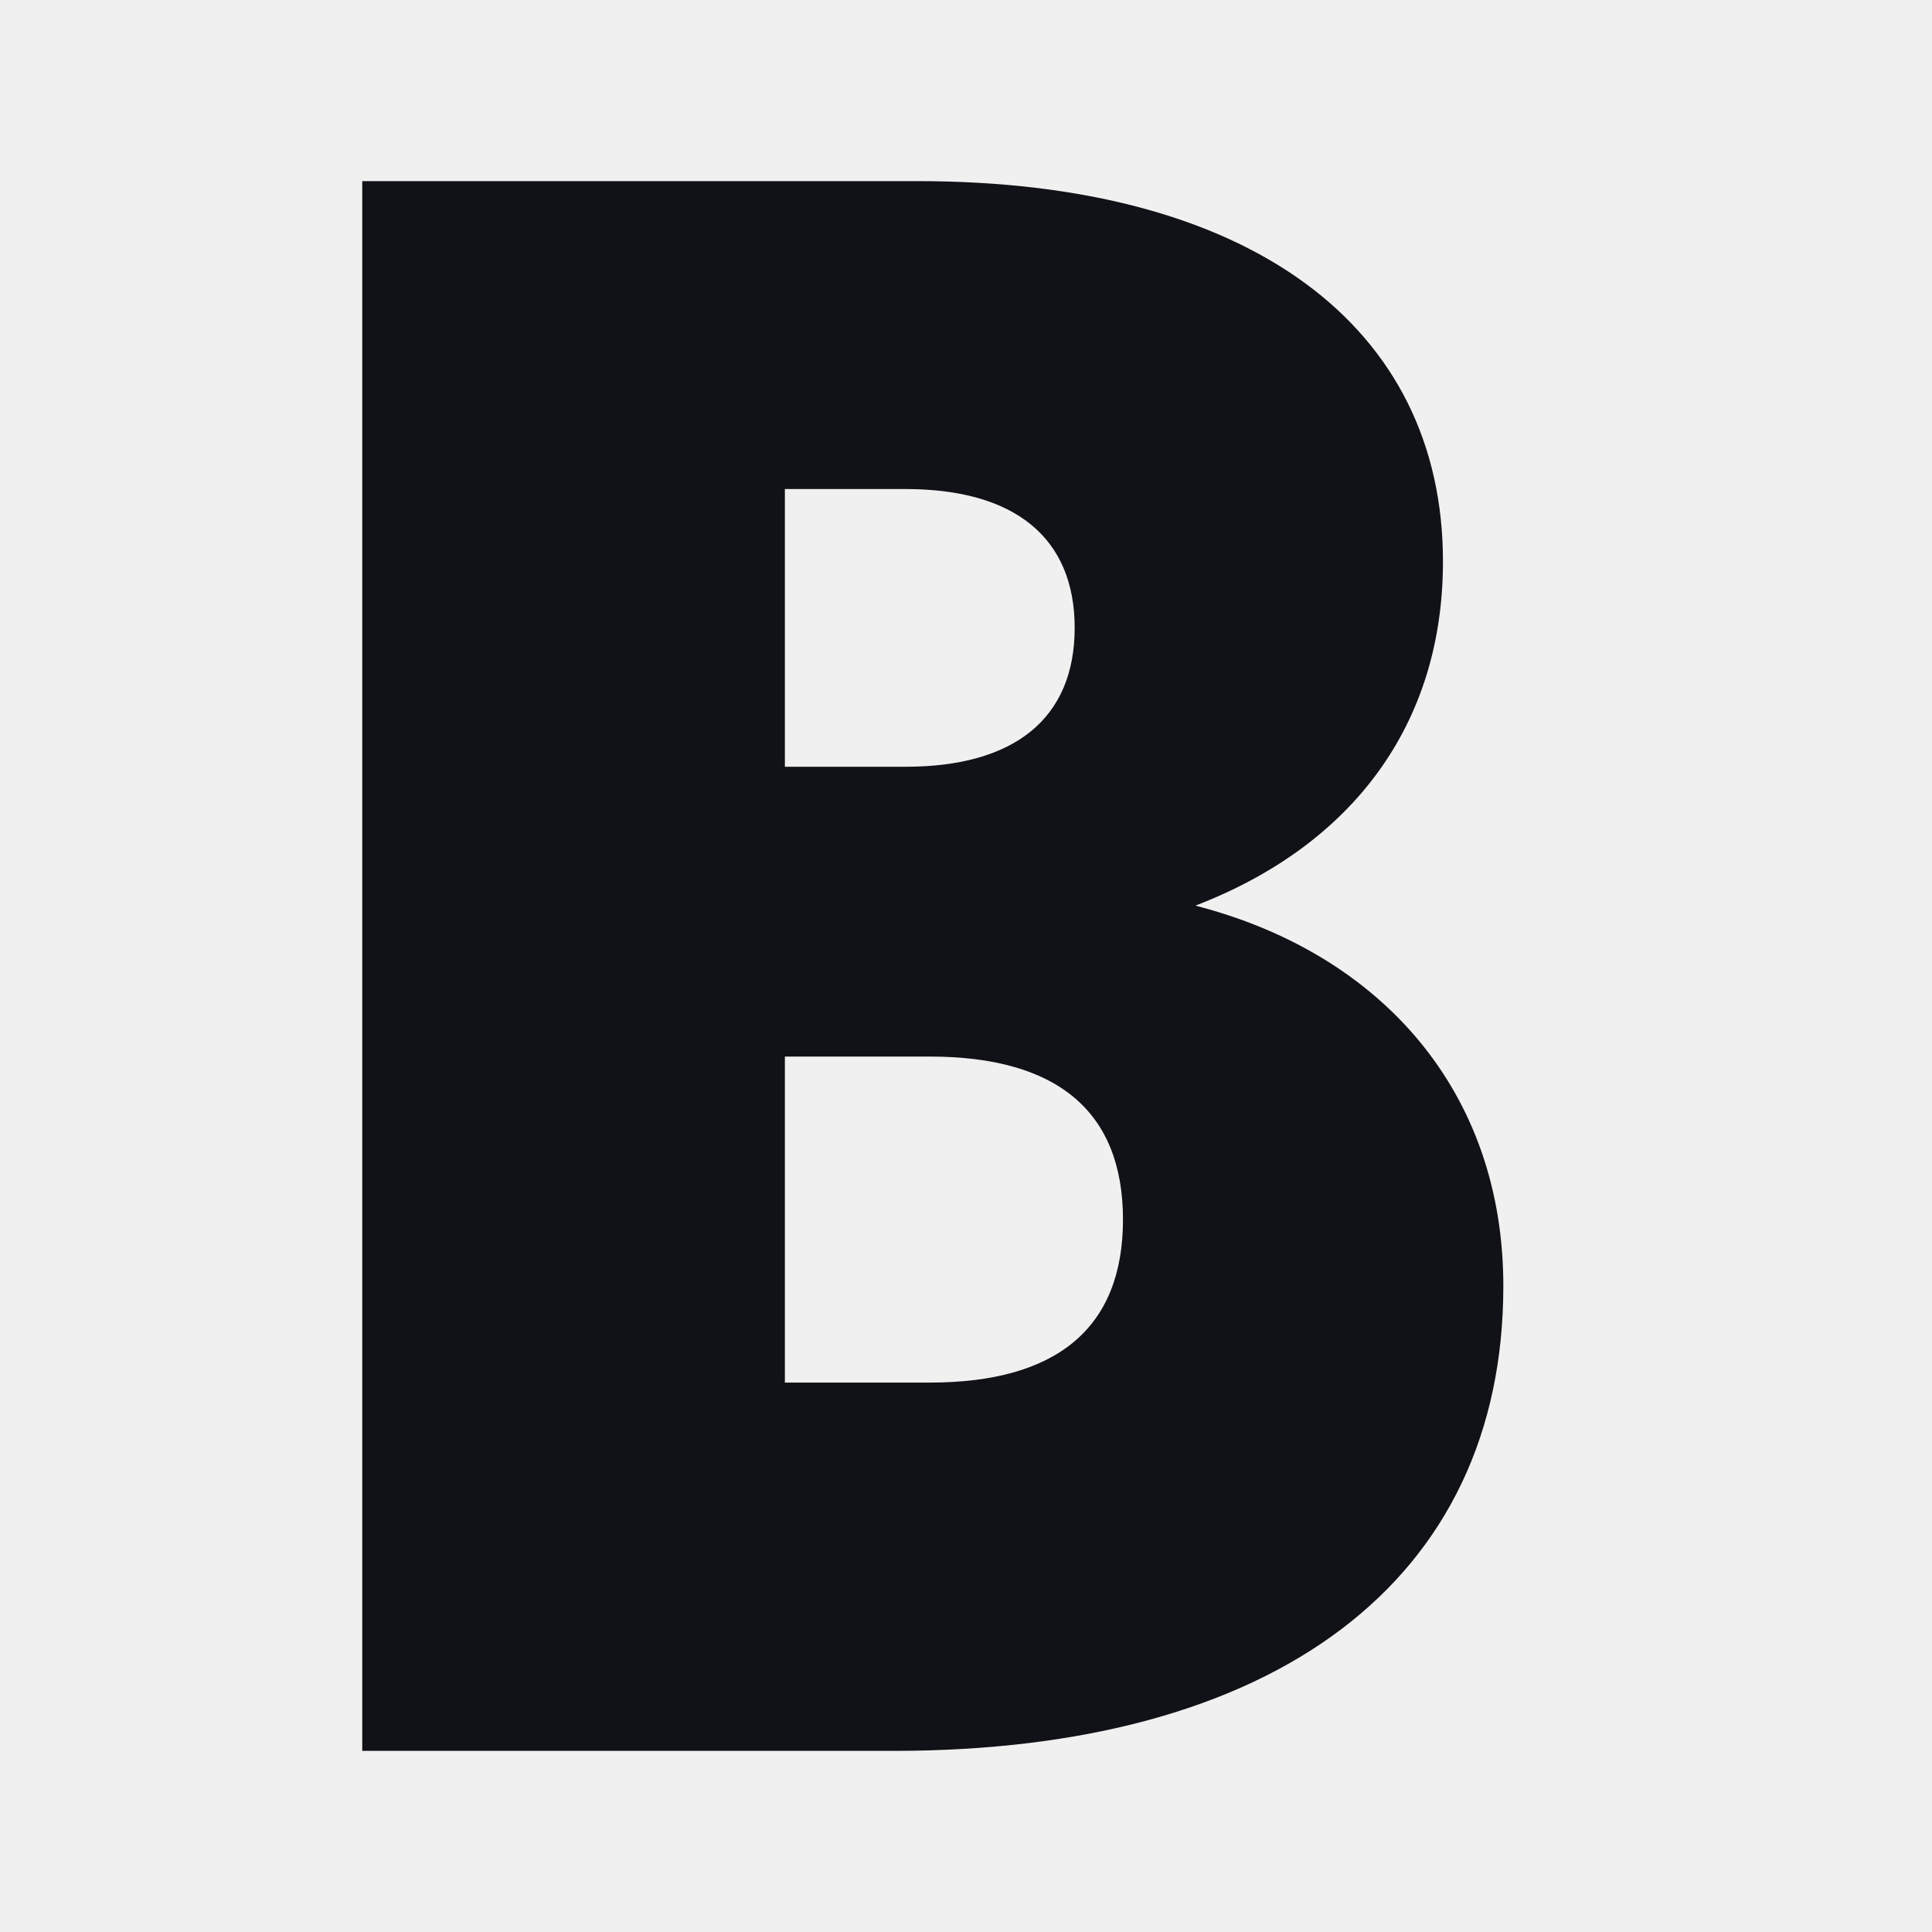
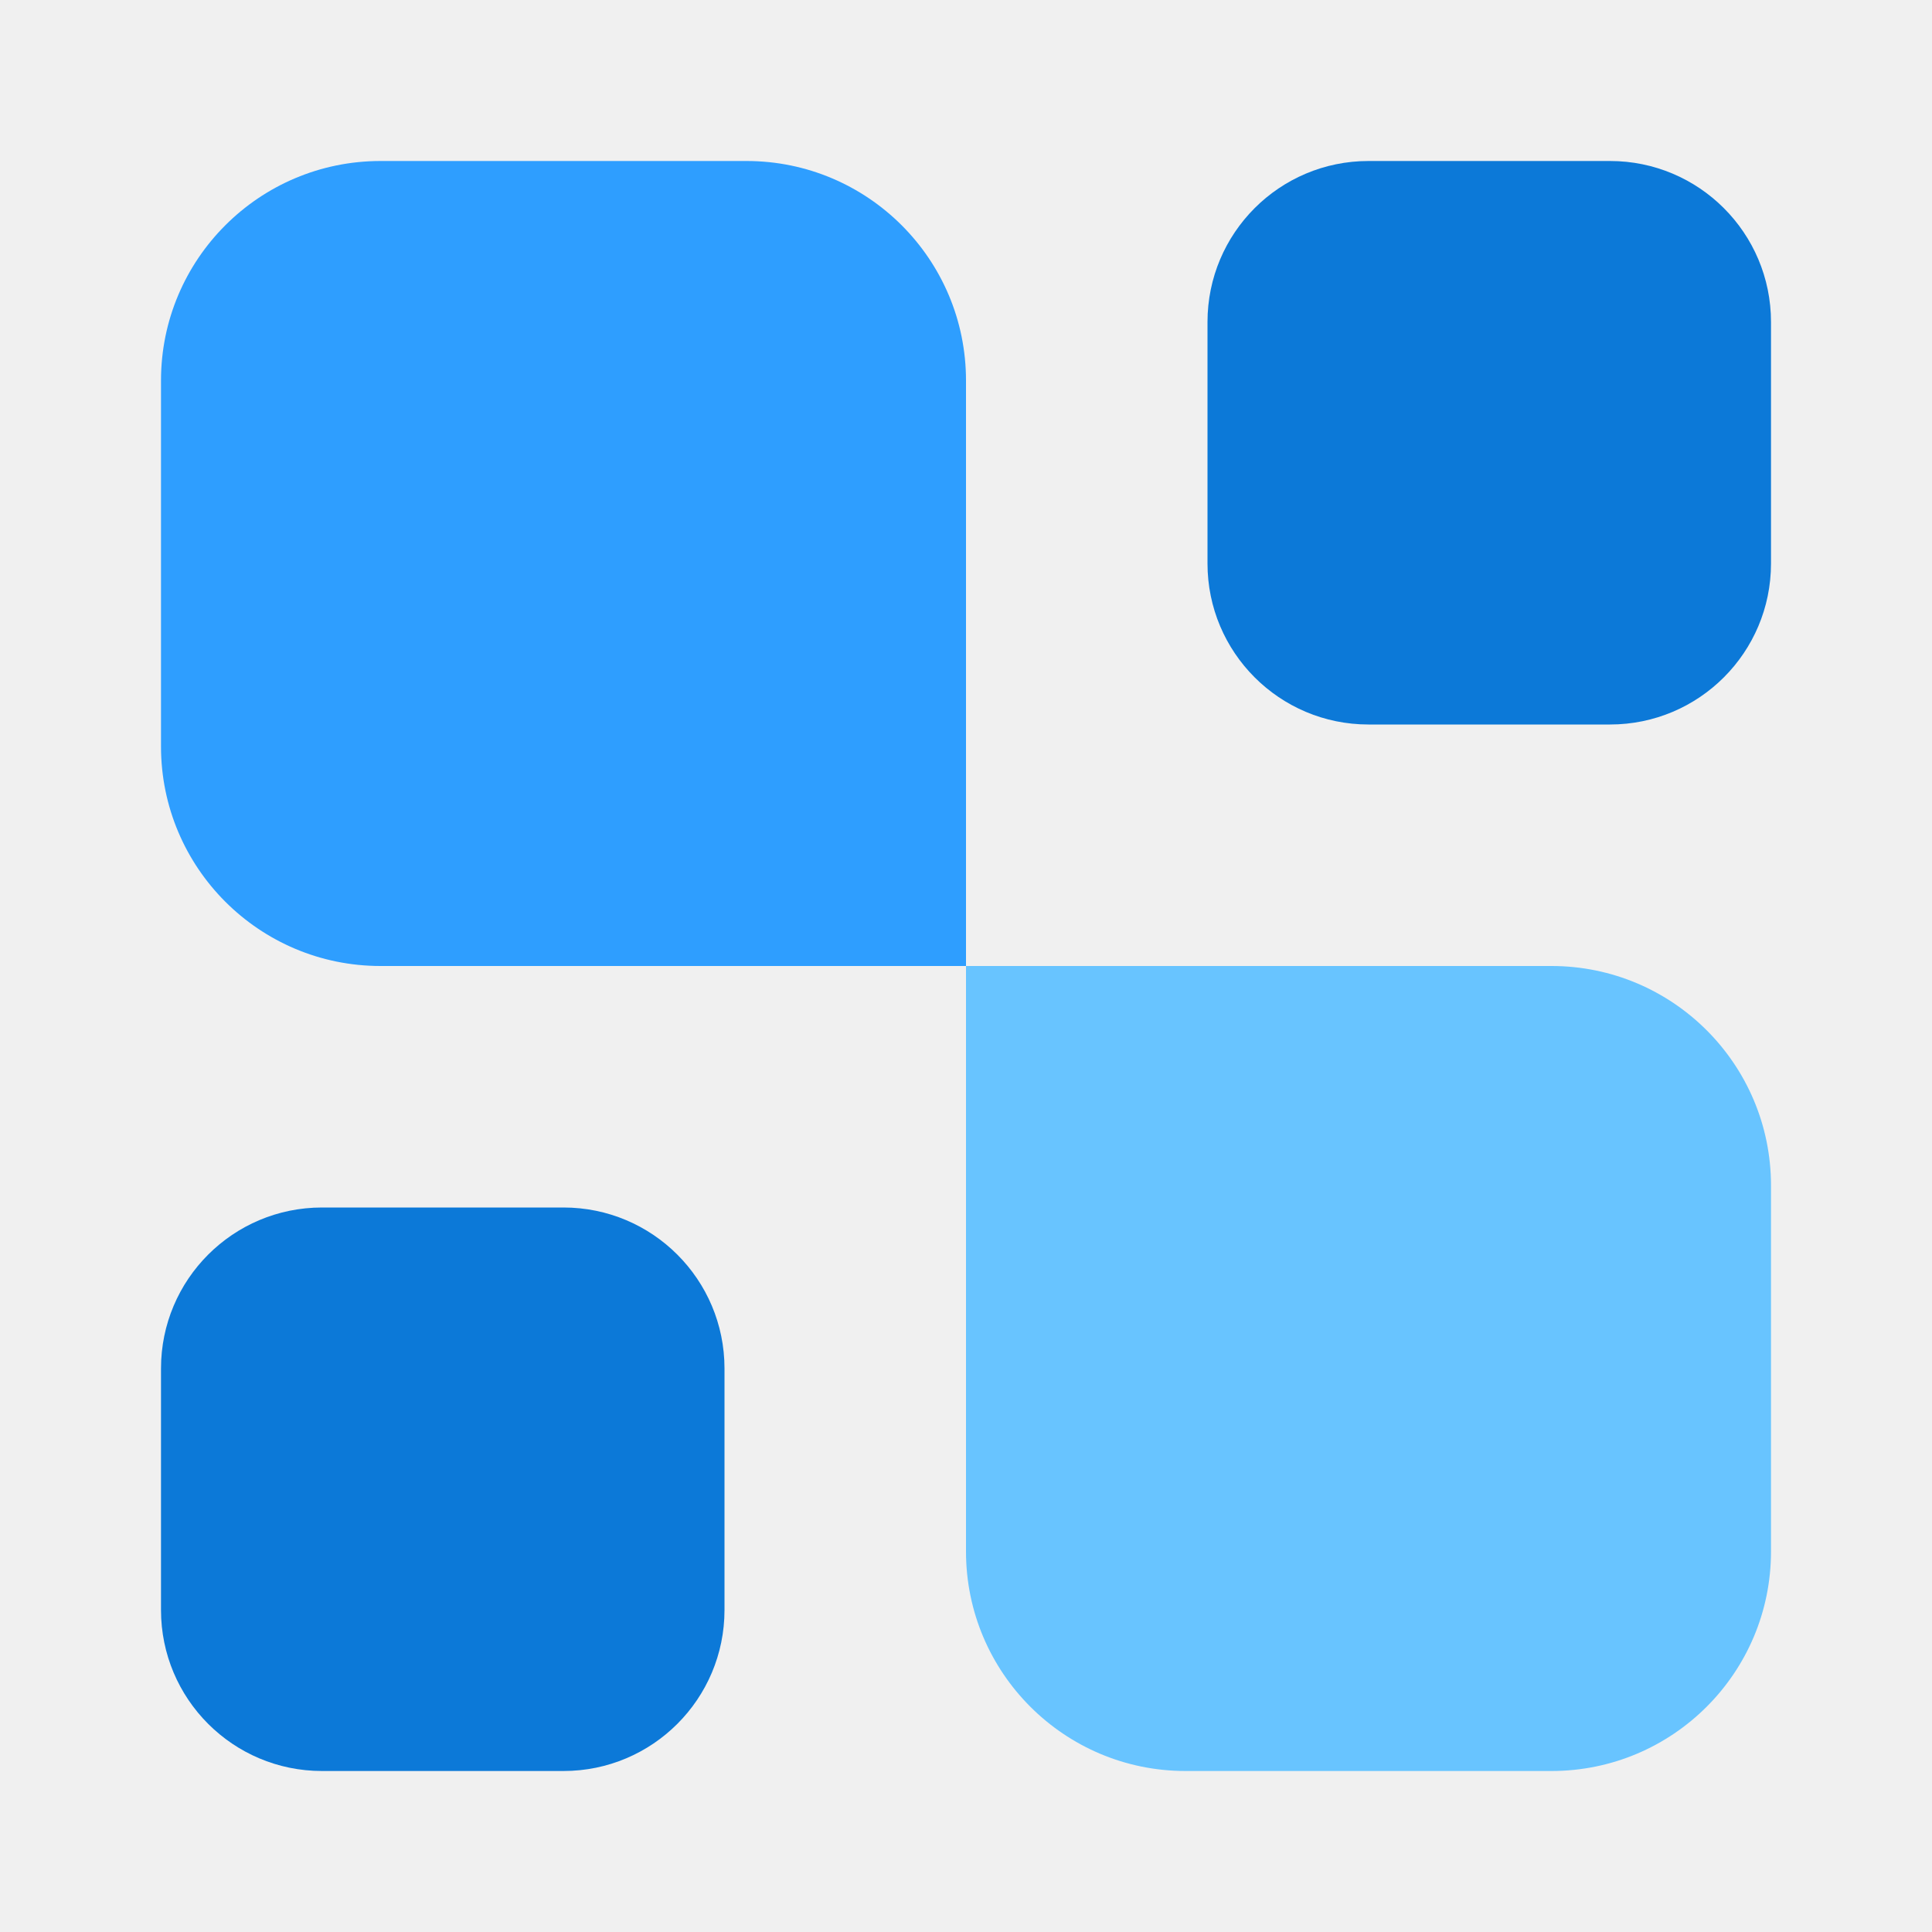
- <svg xmlns="http://www.w3.org/2000/svg" viewBox="0 0 32 32">
-   <style>
-     path { fill: #111217; }
-     @media (prefers-color-scheme: dark) { path { fill: #ffffff; } }
-   </style>
-   <path fill-rule="evenodd" d="M6 3h9.2c5.5 0 8.7 2.4 8.7 6.3 0 2.7-1.5 4.7-4.1 5.7 3.1.8 5.1 3.1 5.1 6.3 0 4.9-3.8 7.7-10.1 7.7H6V3Zm7 5.1v4.6h2c1.8 0 2.8-.8 2.8-2.3s-1-2.3-2.8-2.3h-2Zm0 9.4v5.4h2.4c2.1 0 3.2-.9 3.2-2.7s-1.1-2.7-3.2-2.7H13Z" />
+ <svg xmlns="http://www.w3.org/2000/svg" width="24" height="24" viewBox="0 0 24 24" fill="none">
+   <path d="M22 19.273C22 20.779 20.779 22 19.273 22H14.727C13.221 22 12 20.779 12 19.273V12H19.273C20.779 12 22 13.221 22 14.727V19.273Z" fill="#68C4FF" />
+   <path d="M20 2C21.105 2 22 2.895 22 4V7C22 8.105 21.105 9 20 9H17C15.895 9 15 8.105 15 7V4C15 2.895 15.895 2 17 2H20Z" fill="#0C79D8" />
+   <path d="M7 15C8.105 15 9 15.895 9 17V20C9 21.105 8.105 22 7 22H4C2.895 22 2 21.105 2 20V17C2 15.895 2.895 15 4 15H7Z" fill="#0C79D8" />
+   <path d="M12 12H4.727C3.221 12 2 10.779 2 9.273V4.727C2 3.221 3.221 2 4.727 2H9.273C10.779 2 12 3.221 12 4.727V12Z" fill="#2E9EFF" />
</svg>
